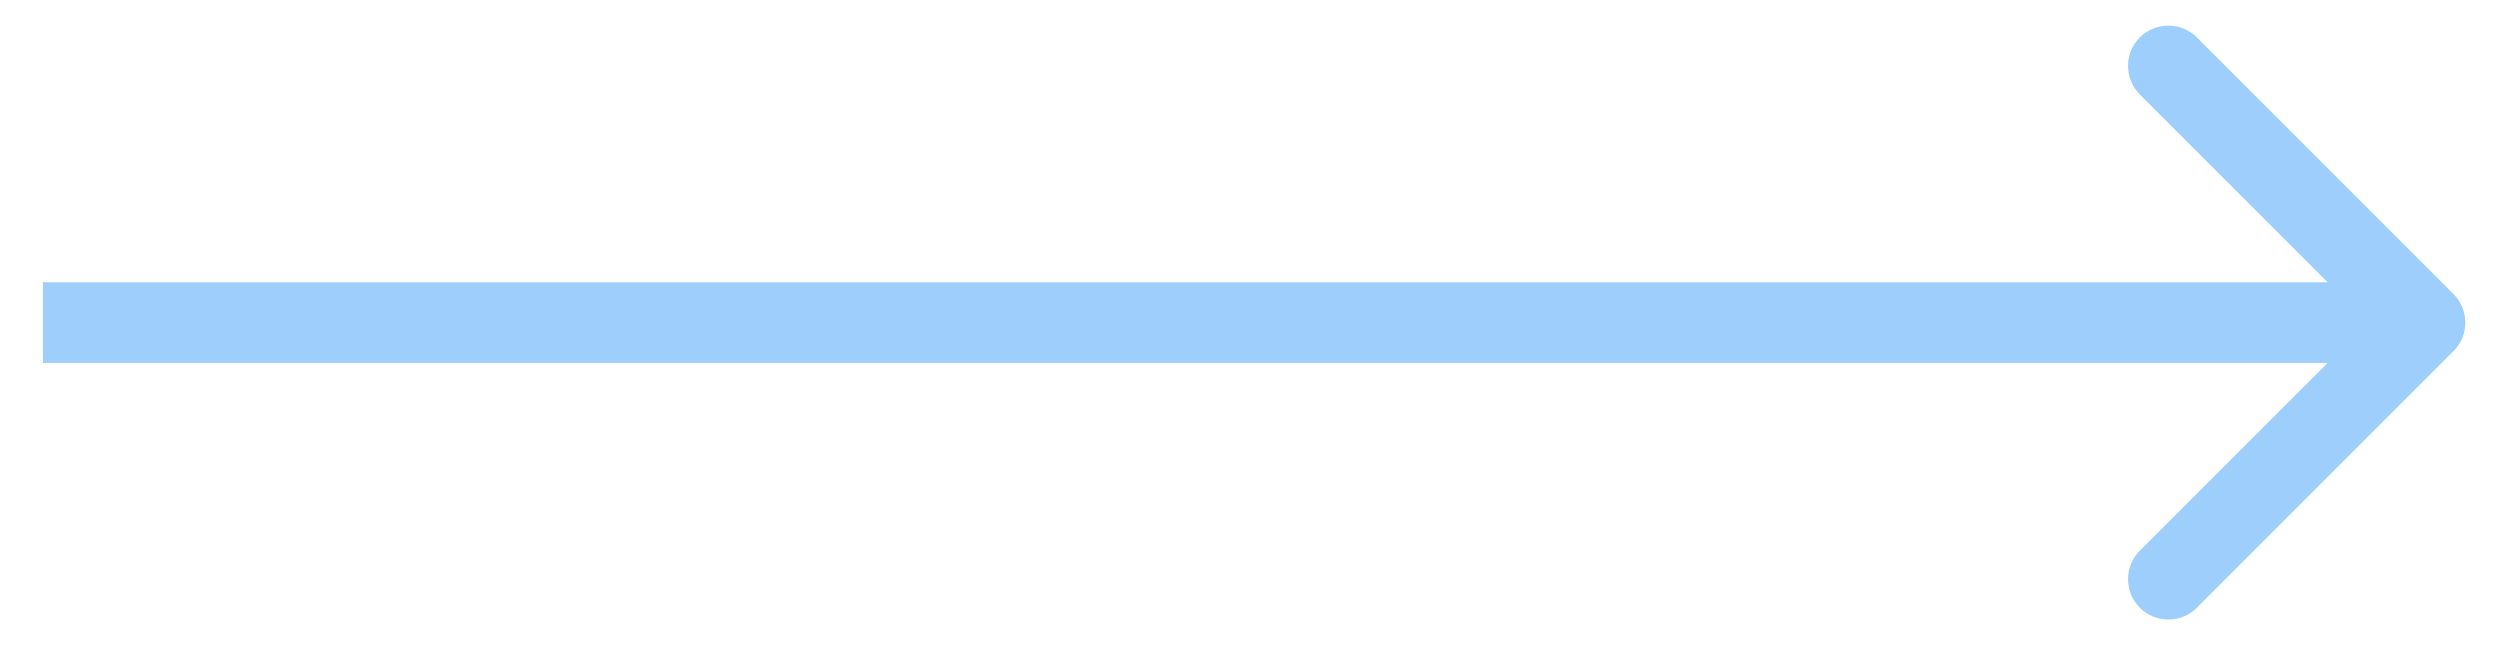
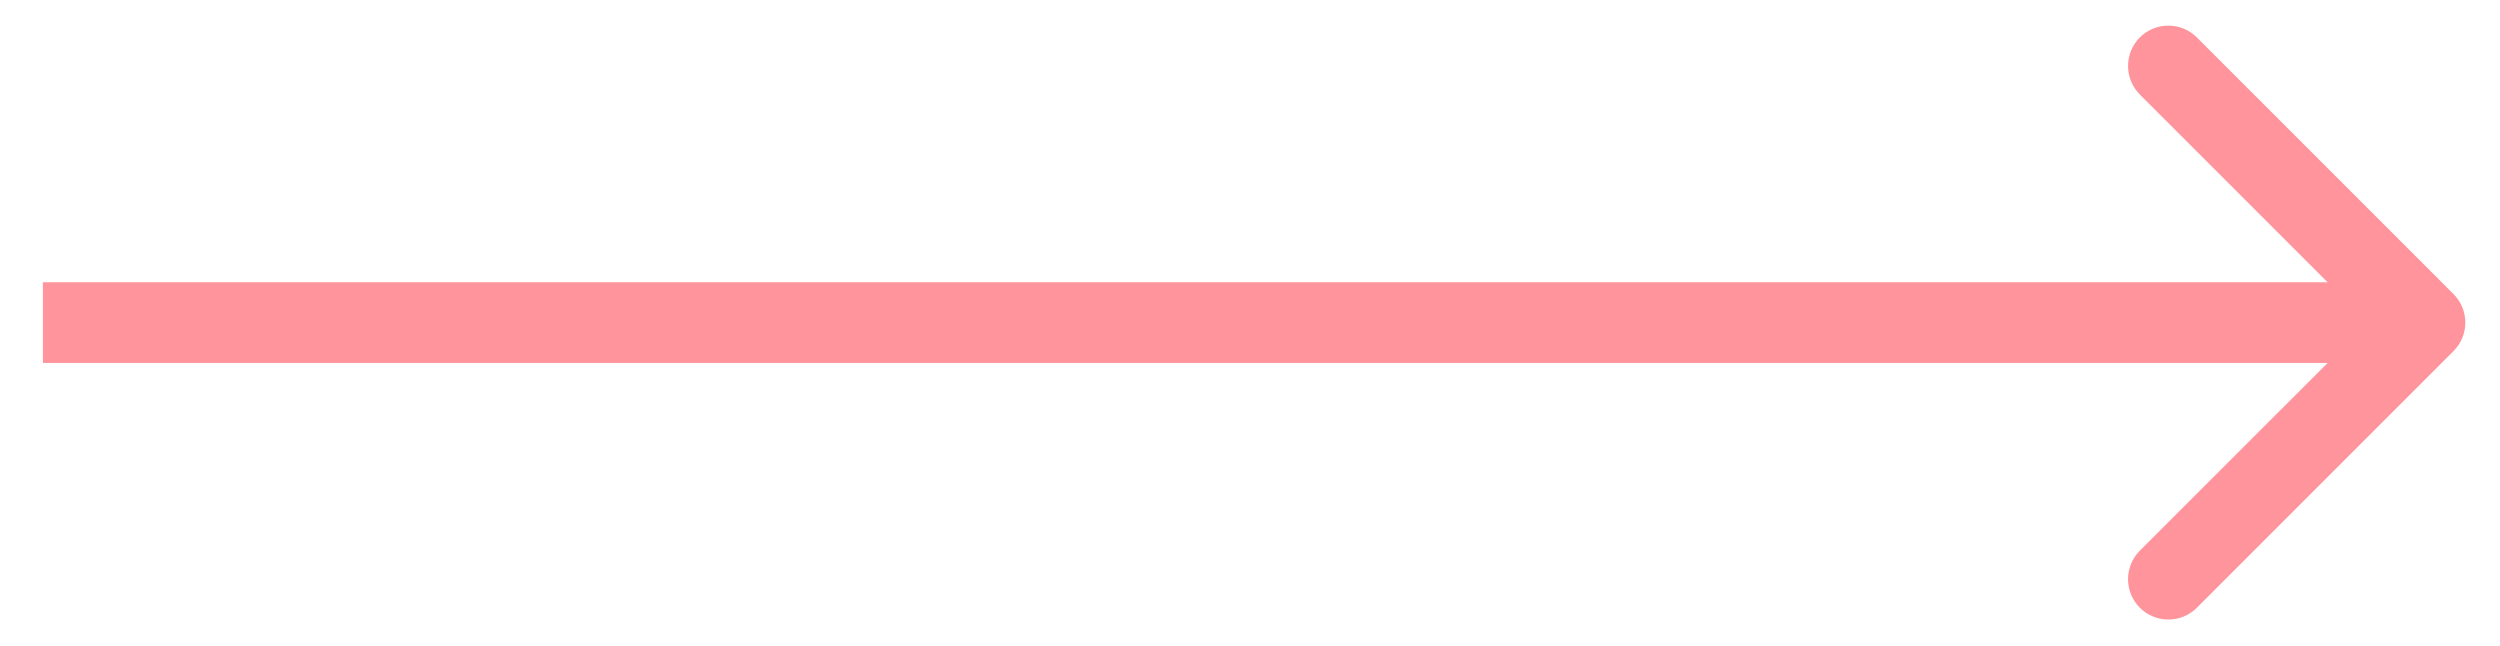
<svg xmlns="http://www.w3.org/2000/svg" width="31" height="8" viewBox="0 0 31 8" fill="none">
-   <path d="M30.423 4.354C30.619 4.158 30.619 3.842 30.423 3.646L27.241 0.464C27.046 0.269 26.73 0.269 26.534 0.464C26.339 0.66 26.339 0.976 26.534 1.172L29.363 4L26.534 6.828C26.339 7.024 26.339 7.34 26.534 7.536C26.73 7.731 27.046 7.731 27.241 7.536L30.423 4.354ZM0.532 4.5H30.07V3.5H0.532V4.5Z" fill="#9DCEFC" />
+   <path d="M30.423 4.354C30.619 4.158 30.619 3.842 30.423 3.646L27.241 0.464C27.046 0.269 26.73 0.269 26.534 0.464C26.339 0.66 26.339 0.976 26.534 1.172L29.363 4L26.534 6.828C26.339 7.024 26.339 7.34 26.534 7.536C26.73 7.731 27.046 7.731 27.241 7.536L30.423 4.354ZM0.532 4.5H30.07V3.5H0.532V4.5Z" fill="#ff949c" />
</svg>
